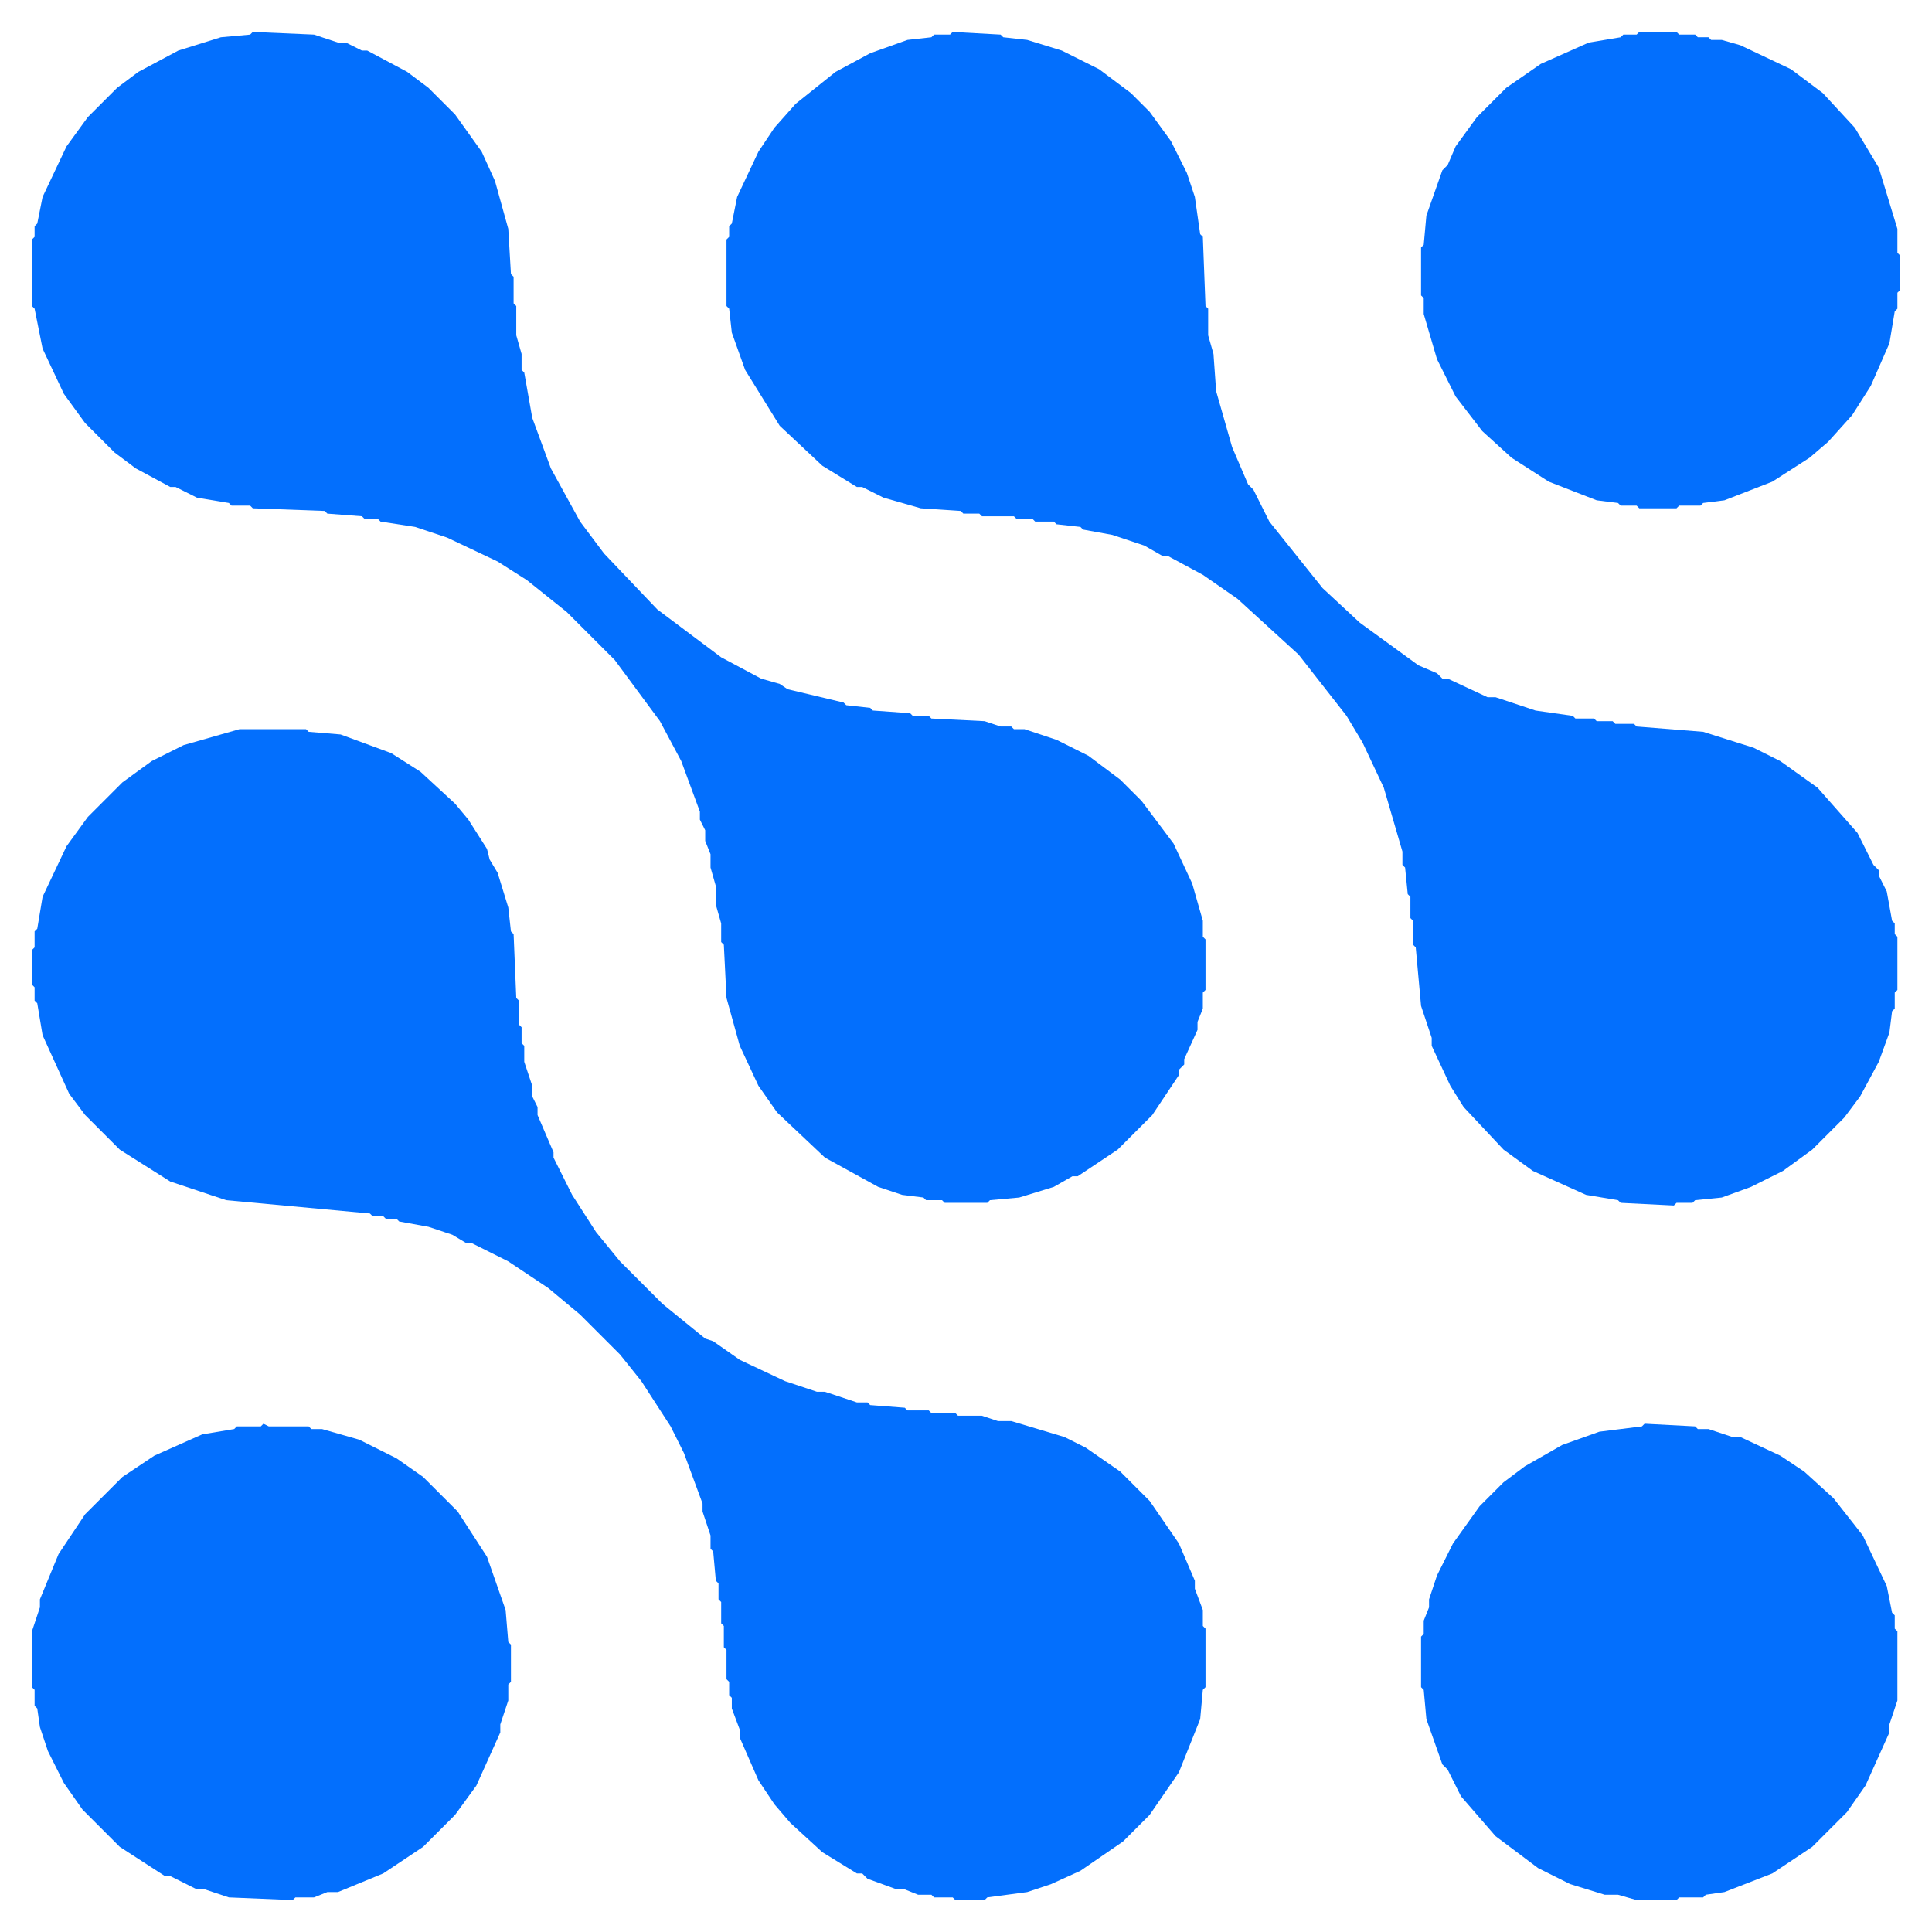
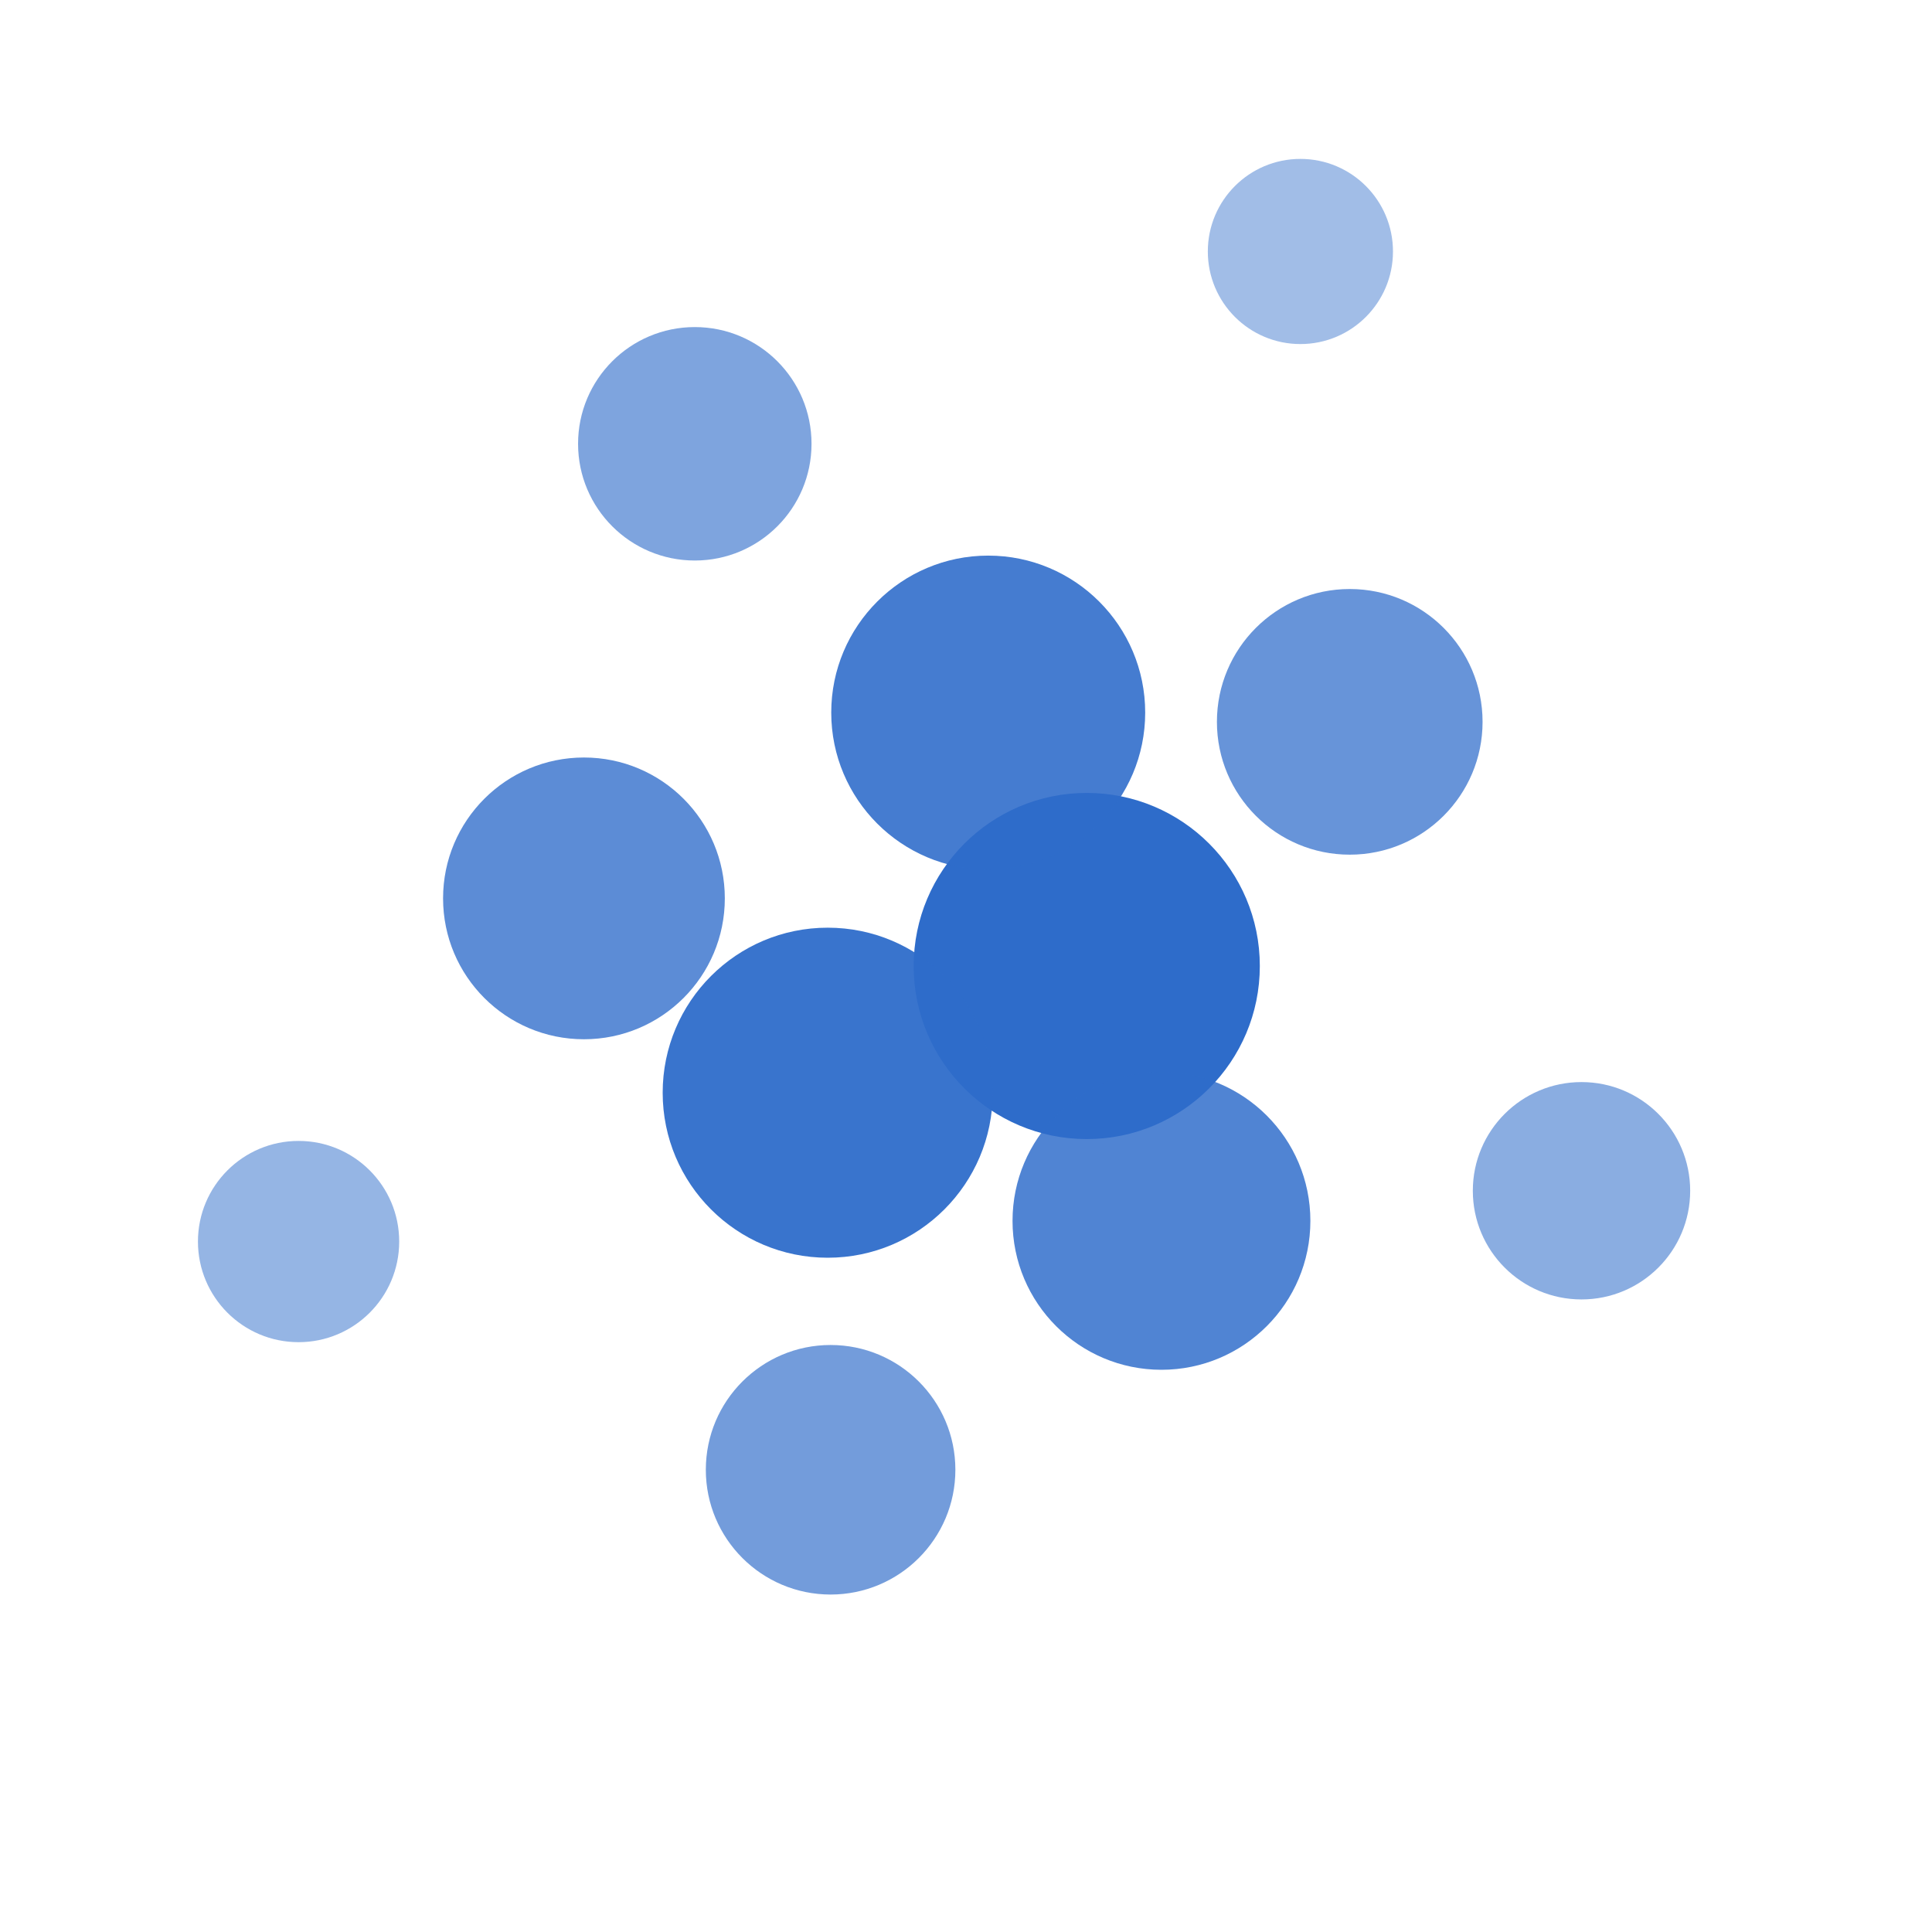
- <svg xmlns="http://www.w3.org/2000/svg" width="726" height="726" viewBox="264 219 726 726" role="img" aria-labelledby="title desc">
-   <path d="M 308 252 L 297 263 L 289 274 L 280 293 L 278 303 L 277 304 L 277 308 L 276 309 L 276 334 L 277 335 L 280 350 L 288 367 L 296 378 L 307 389 L 315 395 L 328 402 L 330 402 L 338 406 L 350 408 L 351 409 L 358 409 L 359 410 L 386 411 L 387 412 L 400 413 L 401 414 L 406 414 L 407 415 L 420 417 L 432 421 L 451 430 L 462 437 L 477 449 L 495 467 L 512 490 L 520 505 L 527 524 L 527 527 L 529 531 L 529 535 L 531 540 L 531 545 L 533 552 L 533 559 L 535 566 L 535 573 L 536 574 L 537 594 L 542 612 L 549 627 L 556 637 L 574 654 L 594 665 L 603 668 L 611 669 L 612 670 L 618 670 L 619 671 L 635 671 L 636 670 L 647 669 L 660 665 L 667 661 L 669 661 L 684 651 L 697 638 L 707 623 L 707 621 L 709 619 L 709 617 L 714 606 L 714 603 L 716 598 L 716 592 L 717 591 L 717 572 L 716 571 L 716 565 L 712 551 L 705 536 L 693 520 L 685 512 L 673 503 L 661 497 L 649 493 L 645 493 L 644 492 L 640 492 L 634 490 L 614 489 L 613 488 L 607 488 L 606 487 L 592 486 L 591 485 L 582 484 L 581 483 L 560 478 L 557 476 L 550 474 L 535 466 L 511 448 L 491 427 L 482 415 L 471 395 L 464 376 L 461 359 L 460 358 L 460 352 L 458 345 L 458 334 L 457 333 L 457 323 L 456 322 L 455 305 L 450 287 L 445 276 L 435 262 L 425 252 L 417 246 L 402 238 L 400 238 L 394 235 L 391 235 L 382 232 L 359 231 L 358 232 L 347 233 L 331 238 L 316 246 Z" fill="#036FFD" />
-   <path d="M 563 258 L 555 267 L 549 276 L 541 293 L 539 303 L 538 304 L 538 308 L 537 309 L 537 334 L 538 335 L 539 344 L 544 358 L 557 379 L 573 394 L 586 402 L 588 402 L 596 406 L 610 410 L 625 411 L 626 412 L 632 412 L 633 413 L 645 413 L 646 414 L 652 414 L 653 415 L 660 415 L 661 416 L 670 417 L 671 418 L 682 420 L 694 424 L 701 428 L 703 428 L 716 435 L 729 444 L 752 465 L 770 488 L 776 498 L 784 515 L 791 539 L 791 544 L 792 545 L 793 555 L 794 556 L 794 564 L 795 565 L 795 574 L 796 575 L 798 597 L 802 609 L 802 612 L 809 627 L 814 635 L 829 651 L 840 659 L 860 668 L 872 670 L 873 671 L 893 672 L 894 671 L 900 671 L 901 670 L 911 669 L 922 665 L 934 659 L 945 651 L 957 639 L 963 631 L 970 618 L 974 607 L 975 599 L 976 598 L 976 592 L 977 591 L 977 571 L 976 570 L 976 566 L 975 565 L 973 554 L 970 548 L 970 546 L 968 544 L 962 532 L 947 515 L 933 505 L 923 500 L 904 494 L 879 492 L 878 491 L 871 491 L 870 490 L 864 490 L 863 489 L 856 489 L 855 488 L 841 486 L 826 481 L 823 481 L 808 474 L 806 474 L 804 472 L 797 469 L 775 453 L 761 440 L 741 415 L 735 403 L 733 401 L 727 387 L 721 366 L 720 352 L 718 345 L 718 335 L 717 334 L 716 308 L 715 307 L 713 293 L 710 284 L 704 272 L 696 261 L 689 254 L 677 245 L 663 238 L 650 234 L 641 233 L 640 232 L 622 231 L 621 232 L 615 232 L 614 233 L 605 234 L 591 239 L 578 246 Z" fill="#036FFD" />
-   <path d="M 880 231 L 879 232 L 874 232 L 873 233 L 861 235 L 843 243 L 830 252 L 819 263 L 811 274 L 808 281 L 806 283 L 800 300 L 799 311 L 798 312 L 798 330 L 799 331 L 799 337 L 804 354 L 811 368 L 821 381 L 832 391 L 846 400 L 864 407 L 872 408 L 873 409 L 879 409 L 880 410 L 894 410 L 895 409 L 903 409 L 904 408 L 912 407 L 930 400 L 944 391 L 951 385 L 960 375 L 967 364 L 974 348 L 976 336 L 977 335 L 977 329 L 978 328 L 978 315 L 977 314 L 977 305 L 970 282 L 961 267 L 949 254 L 937 245 L 918 236 L 911 234 L 907 234 L 906 233 L 902 233 L 901 232 L 895 232 L 894 231 Z" fill="#036FFD" />
-   <path d="M 310 513 L 297 526 L 289 537 L 280 556 L 278 568 L 277 569 L 277 575 L 276 576 L 276 589 L 277 590 L 277 595 L 278 596 L 280 608 L 290 630 L 296 638 L 309 651 L 328 663 L 349 670 L 403 675 L 404 676 L 408 676 L 409 677 L 413 677 L 414 678 L 425 680 L 434 683 L 439 686 L 441 686 L 455 693 L 470 703 L 482 713 L 497 728 L 505 738 L 516 755 L 521 765 L 528 784 L 528 787 L 531 796 L 531 801 L 532 802 L 533 813 L 534 814 L 534 820 L 535 821 L 535 829 L 536 830 L 536 838 L 537 839 L 537 850 L 538 851 L 538 856 L 539 857 L 539 861 L 542 869 L 542 872 L 549 888 L 555 897 L 561 904 L 573 915 L 586 923 L 588 923 L 590 925 L 601 929 L 604 929 L 609 931 L 614 931 L 615 932 L 622 932 L 623 933 L 634 933 L 635 932 L 650 930 L 659 927 L 670 922 L 686 911 L 696 901 L 707 885 L 715 865 L 716 854 L 717 853 L 717 831 L 716 830 L 716 824 L 713 816 L 713 813 L 707 799 L 696 783 L 685 772 L 672 763 L 664 759 L 644 753 L 639 753 L 633 751 L 624 751 L 623 750 L 614 750 L 613 749 L 605 749 L 604 748 L 591 747 L 590 746 L 586 746 L 574 742 L 571 742 L 559 738 L 542 730 L 532 723 L 529 722 L 513 709 L 497 693 L 488 682 L 479 668 L 472 654 L 472 652 L 466 638 L 466 635 L 464 631 L 464 627 L 461 618 L 461 612 L 460 611 L 460 605 L 459 604 L 459 595 L 458 594 L 457 570 L 456 569 L 455 560 L 451 547 L 448 542 L 447 538 L 440 527 L 435 521 L 422 509 L 411 502 L 392 495 L 380 494 L 379 493 L 354 493 L 333 499 L 321 505 Z" fill="#036FFD" />
-   <path d="M 363 754 L 362 755 L 353 755 L 352 756 L 340 758 L 322 766 L 310 774 L 296 788 L 286 803 L 279 820 L 279 823 L 276 832 L 276 853 L 277 854 L 277 860 L 278 861 L 279 868 L 282 877 L 288 889 L 295 899 L 309 913 L 326 924 L 328 924 L 338 929 L 341 929 L 350 932 L 374 933 L 375 932 L 382 932 L 387 930 L 391 930 L 408 923 L 423 913 L 435 901 L 443 890 L 452 870 L 452 867 L 455 858 L 455 852 L 456 851 L 456 837 L 455 836 L 454 824 L 447 804 L 436 787 L 423 774 L 413 767 L 399 760 L 385 756 L 381 756 L 380 755 L 365 755 Z" fill="#036FFD" />
-   <path d="M 882 754 L 881 755 L 865 757 L 851 762 L 837 770 L 829 776 L 820 785 L 810 799 L 804 811 L 801 820 L 801 823 L 799 828 L 799 833 L 798 834 L 798 853 L 799 854 L 800 865 L 806 882 L 808 884 L 813 894 L 826 909 L 842 921 L 854 927 L 867 931 L 872 931 L 879 933 L 894 933 L 895 932 L 904 932 L 905 931 L 912 930 L 930 923 L 945 913 L 958 900 L 965 890 L 974 870 L 974 867 L 977 858 L 977 832 L 976 831 L 976 826 L 975 825 L 973 815 L 964 796 L 953 782 L 942 772 L 933 766 L 918 759 L 915 759 L 906 756 L 902 756 L 901 755 Z" fill="#036FFD" />
+ <svg xmlns="http://www.w3.org/2000/svg" viewBox="0 0 24 24" role="img" aria-label="NavierNet">
+   <style>
+     circle { fill: #2e6cca; }
+     @media (prefers-color-scheme: dark) { circle { fill: #7fb2f0; } }
+   </style>
+   <circle cx="13.5" cy="12" r="2.15" opacity="1" />
+   <circle cx="10.282" cy="13.574" r="2.05" opacity="0.945" />
+   <circle cx="12.276" cy="8.852" r="1.95" opacity="0.89" />
+   <circle cx="14.428" cy="15.166" r="1.85" opacity="0.835" />
+   <circle cx="7.254" cy="11.16" r="1.75" opacity="0.78" />
+   <circle cx="16.767" cy="8.967" r="1.65" opacity="0.725" />
+   <circle cx="10.318" cy="18.258" r="1.55" opacity="0.67" />
+   <circle cx="8.631" cy="5.513" r="1.45" opacity="0.615" />
+   <circle cx="19.646" cy="14.792" r="1.35" opacity="0.56" />
+   <circle cx="3.709" cy="15.423" r="1.25" opacity="0.505" />
+   <circle cx="16.154" cy="3.124" r="1.15" opacity="0.45" />
</svg>
